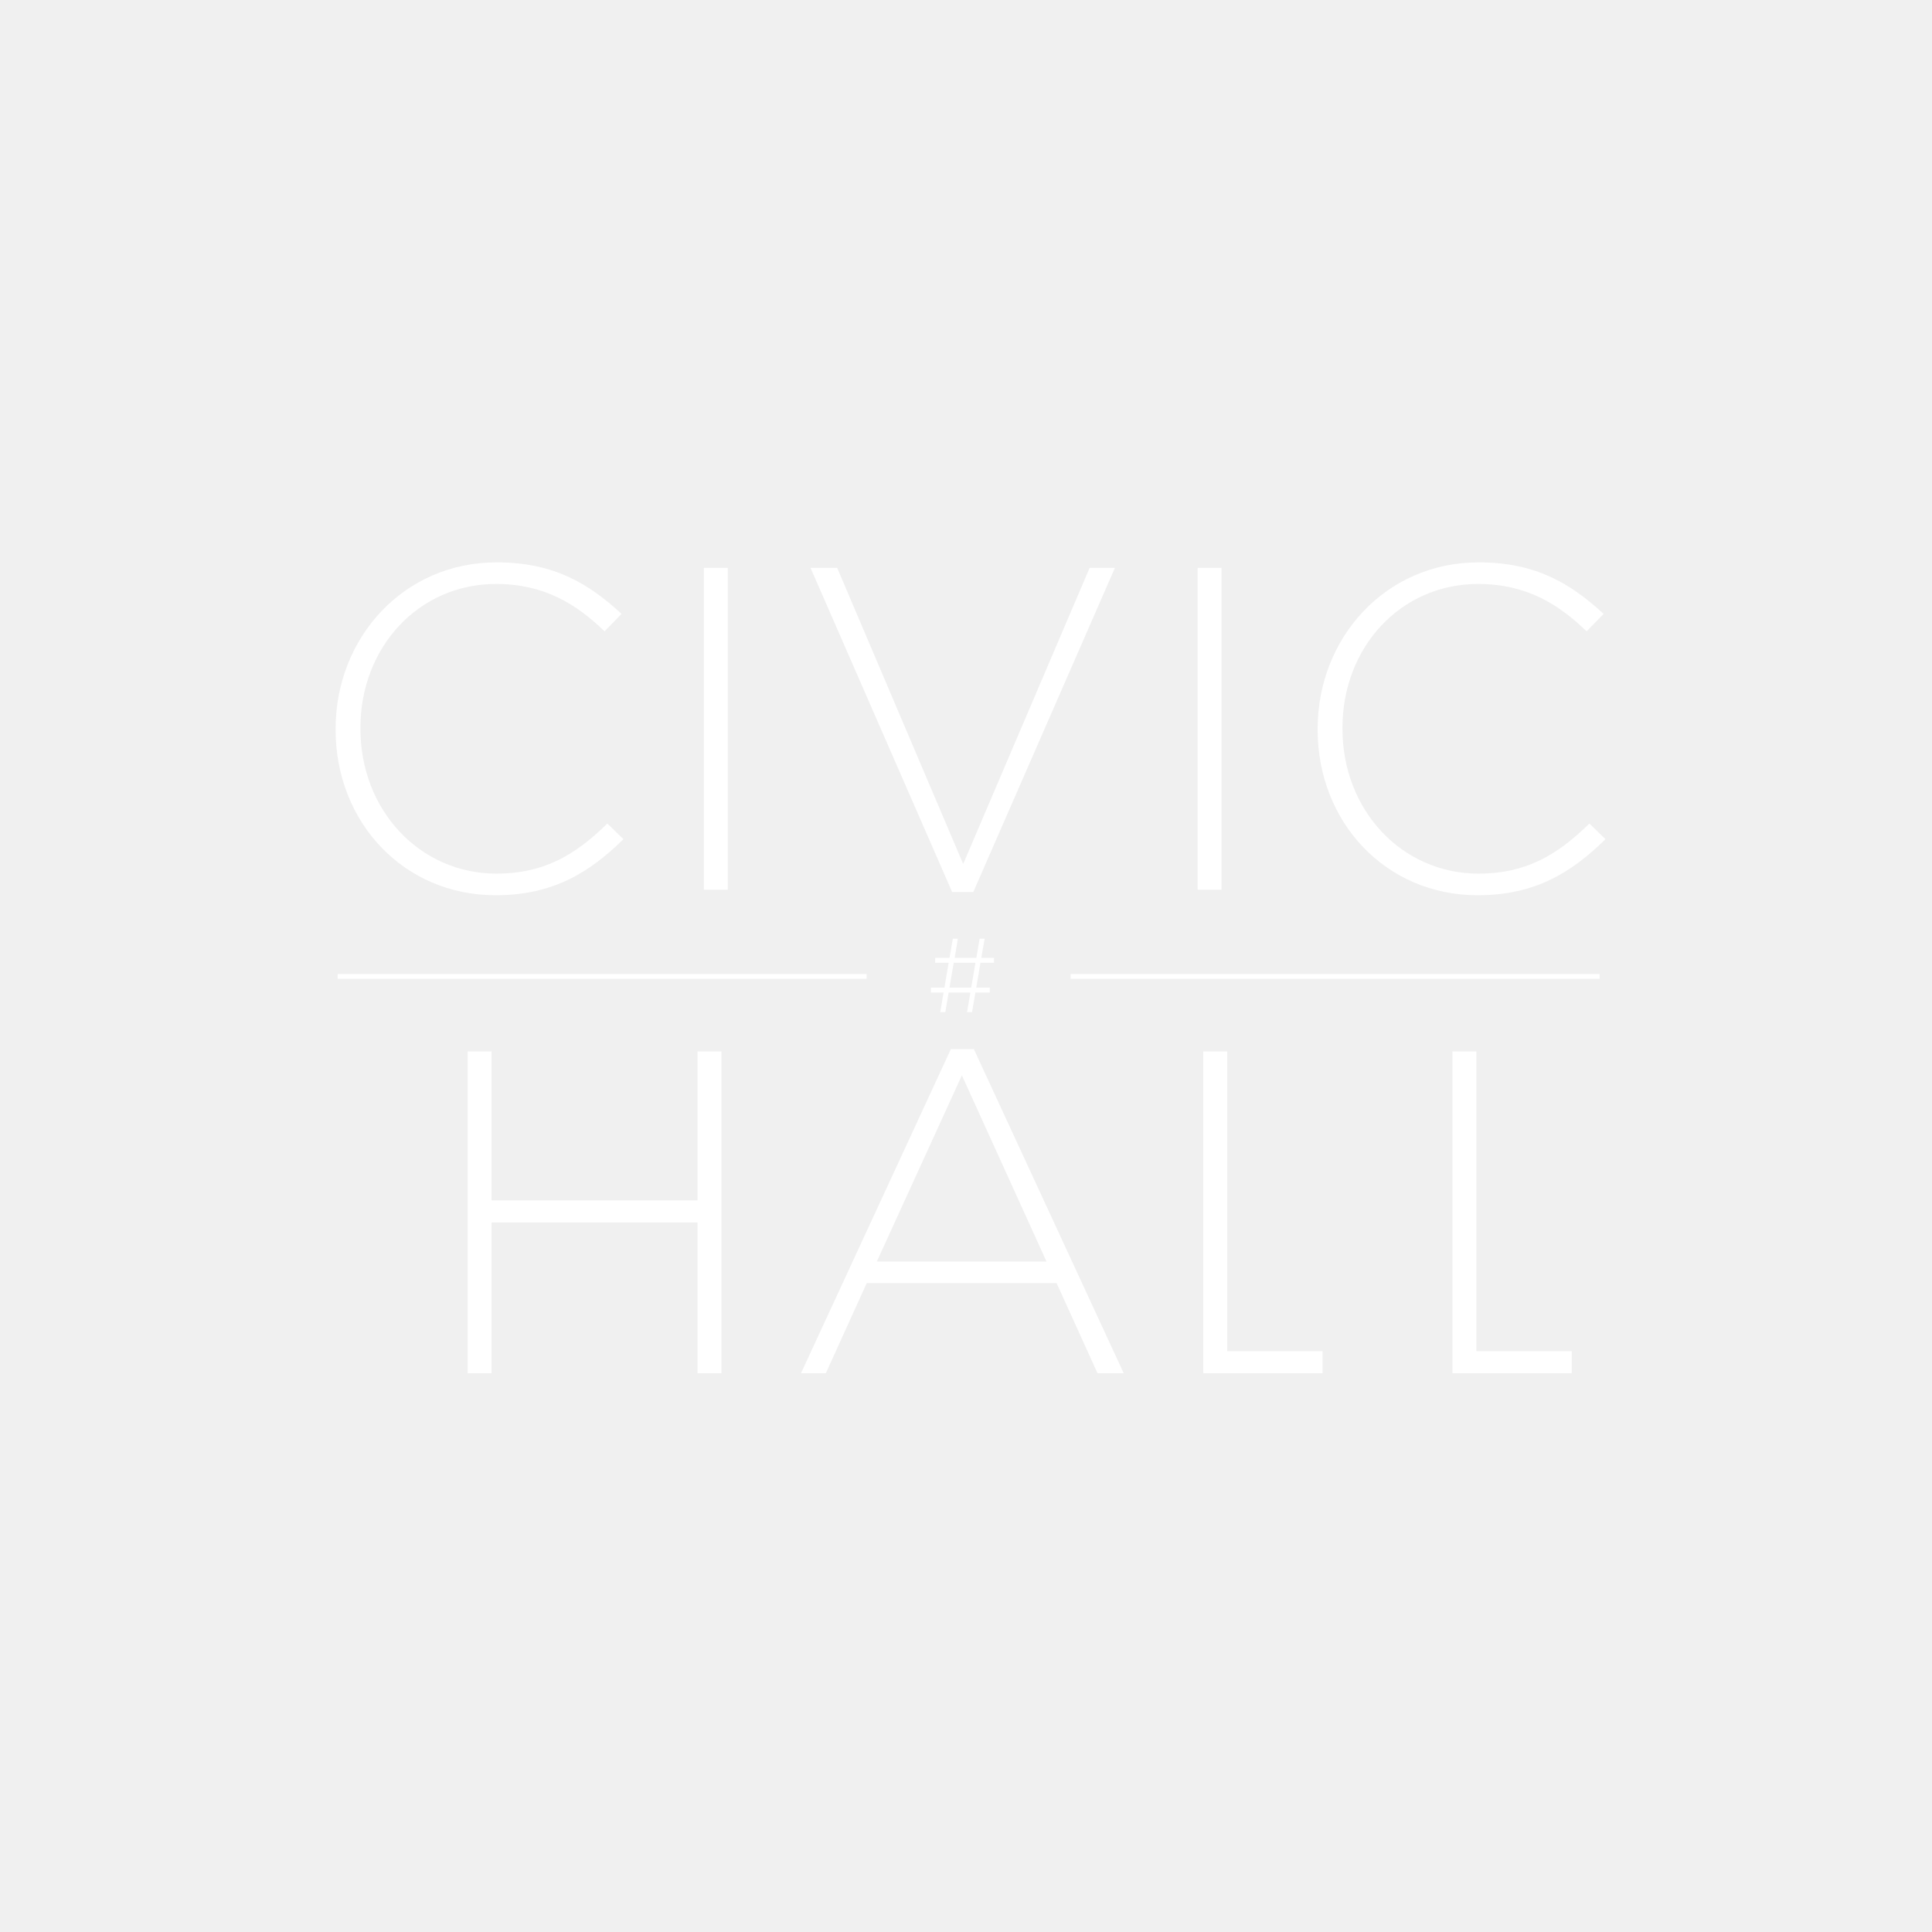
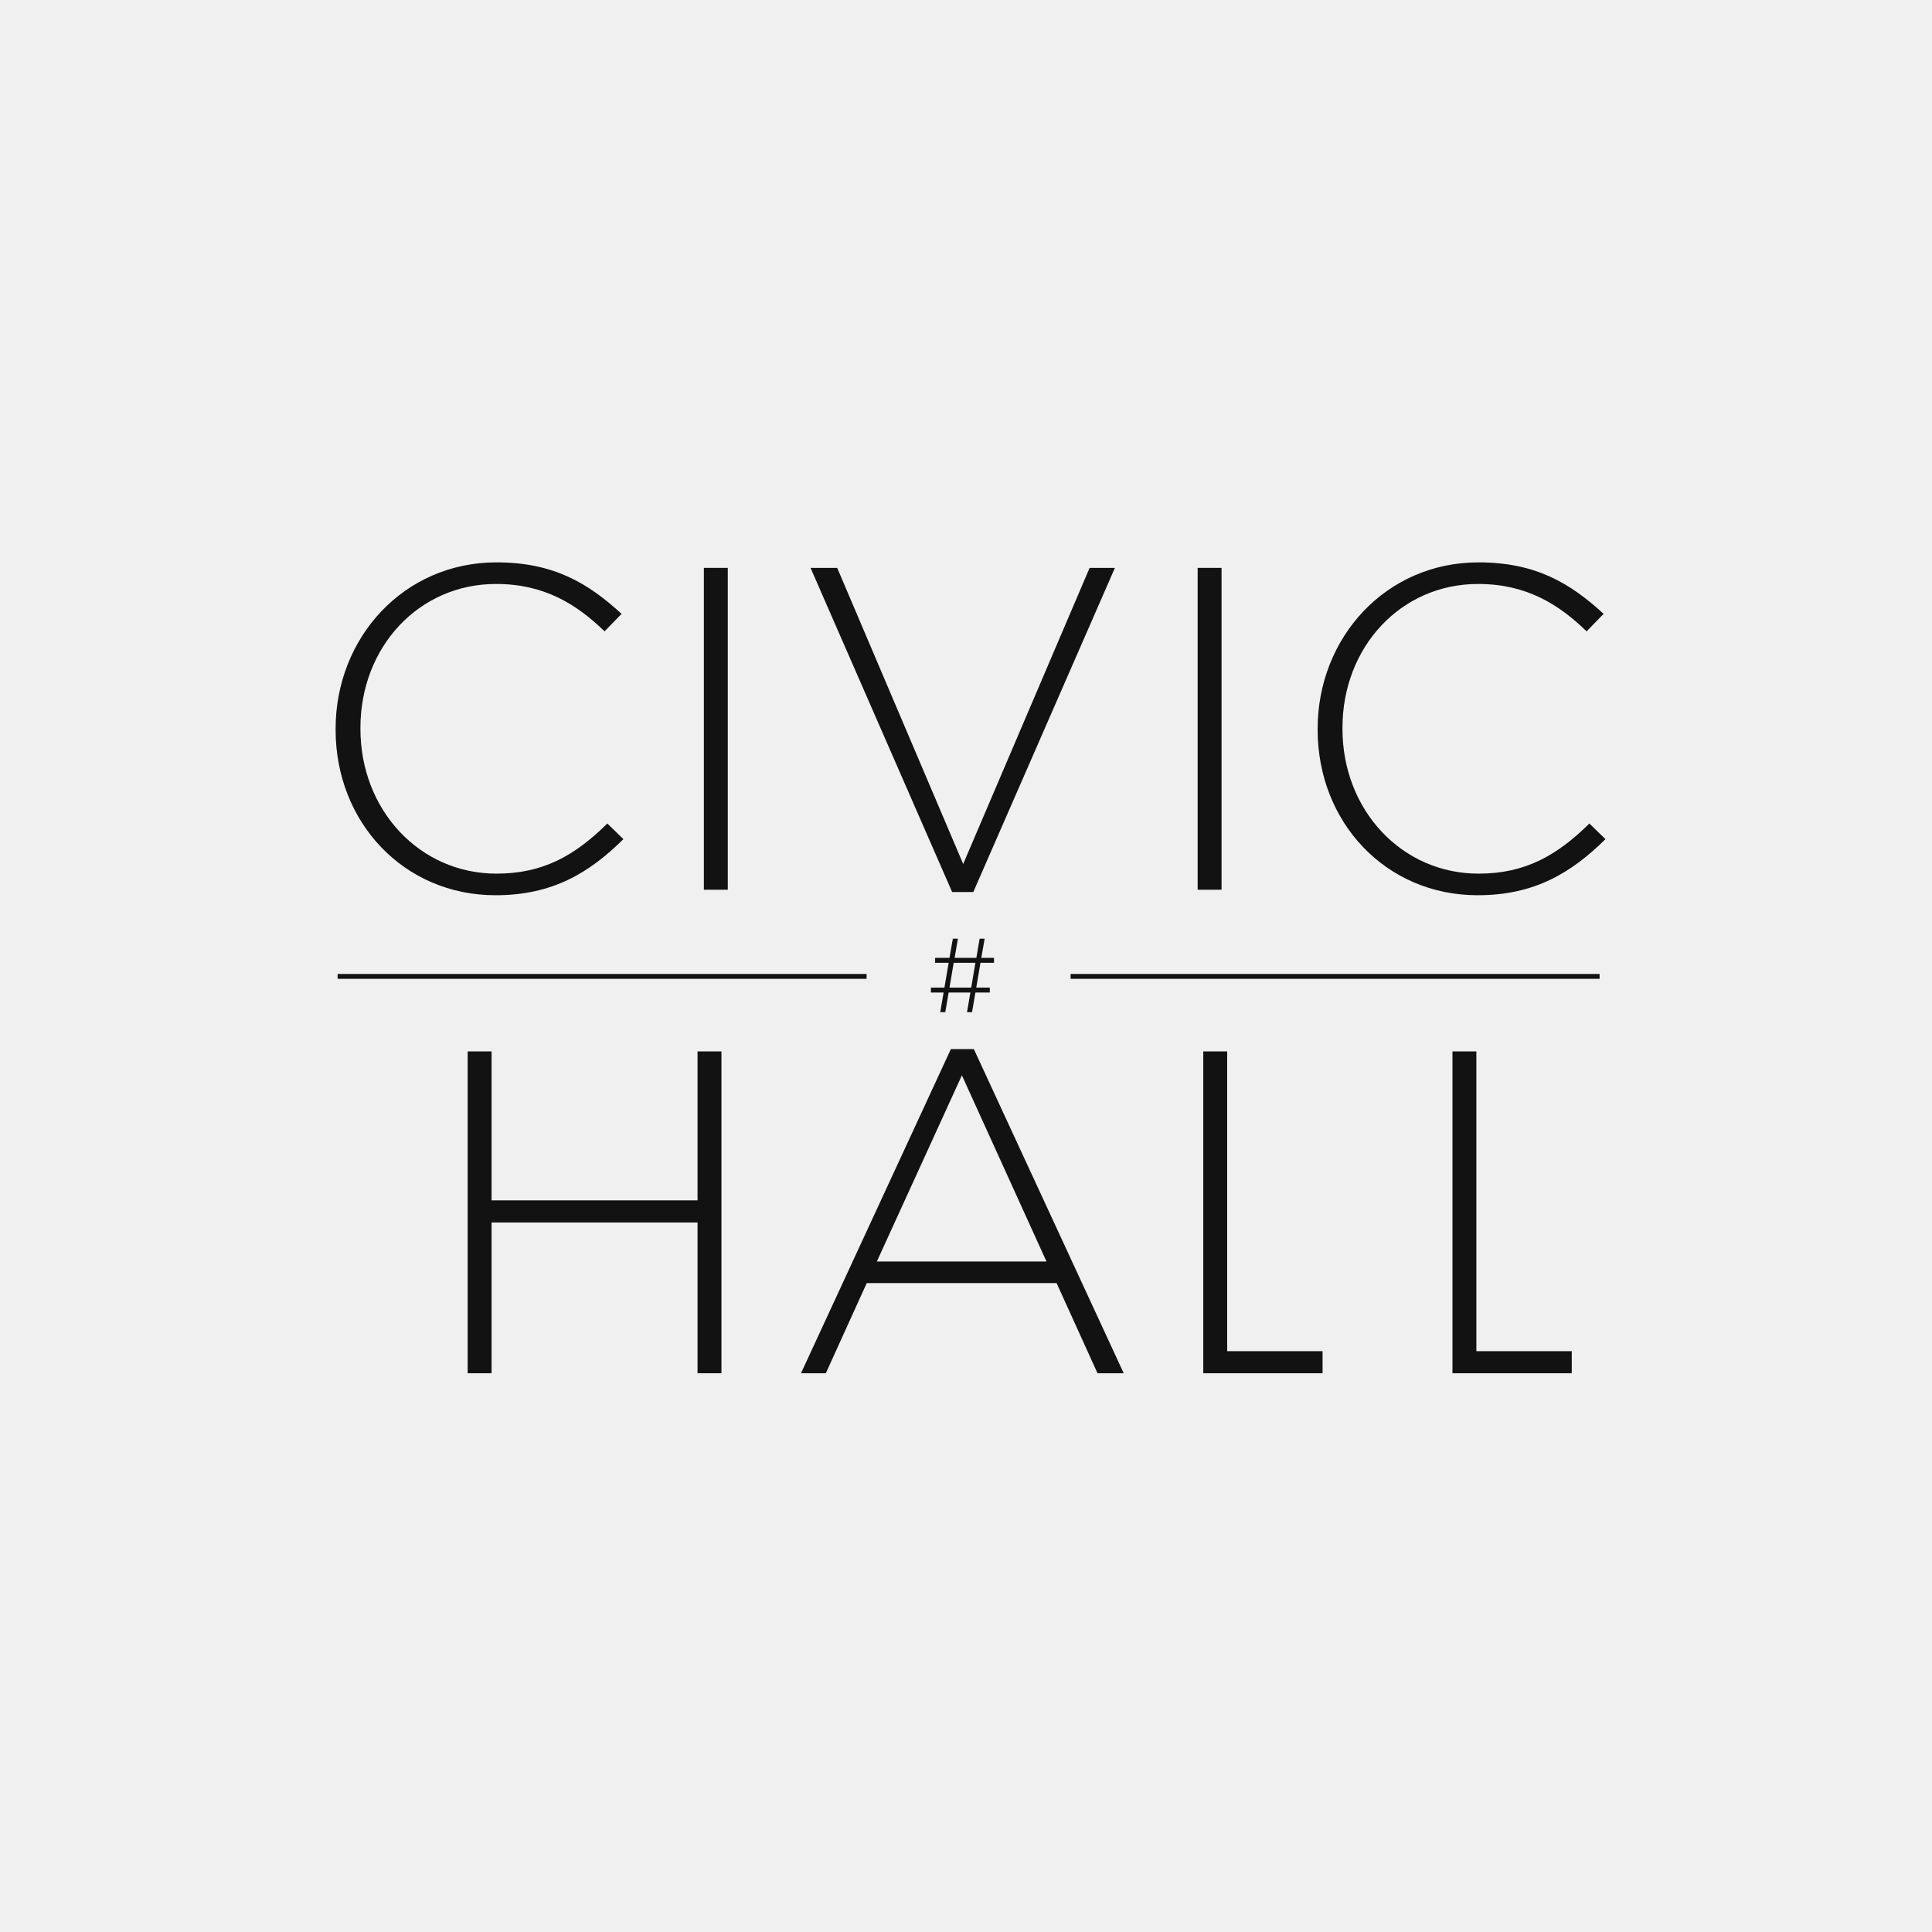
<svg xmlns="http://www.w3.org/2000/svg" width="213px" height="213px" viewBox="0 0 213 213" version="1.1">
  <defs />
  <g id="Page-1" stroke="none" stroke-width="1" fill="none" fill-rule="evenodd">
-     <g id="Desktop-HD" fill-rule="nonzero" fill="#FFFFFF">
+     <g id="Desktop-HD" fill-rule="nonzero" fill="#121212">
      <g id="logo-civic-hall" transform="translate(37, 62)">
        <g id="Group">
          <polygon id="Shape" points="39.902 89.399 39.902 72.774 17.195 72.774 17.195 89.399 14.559 89.399 14.559 53.917 17.195 53.917 17.195 70.34 39.902 70.34 39.902 53.917 42.538 53.917 42.538 89.399" />
          <path d="M69.047,56.553 L59.67,77.08 L78.374,77.08 L69.047,56.553 L69.047,56.553 Z M84,89.399 L79.489,79.462 L58.556,79.462 L54.045,89.399 L51.307,89.399 L67.831,53.663 L70.365,53.663 L86.889,89.399 L84,89.399 L84,89.399 Z" id="Shape" />
          <polygon id="Shape" points="95.659 89.399 95.659 53.917 98.295 53.917 98.295 86.965 108.811 86.965 108.811 89.399" />
          <polygon id="Shape" points="123.132 89.399 123.132 53.917 125.768 53.917 125.768 86.965 136.283 86.965 136.283 89.399" />
          <g id="Shape">
            <path d="M0,18.452 L0,18.35 C0,8.313 7.502,0 17.741,0 C24.078,0 27.879,2.332 31.528,5.677 L29.653,7.603 C26.56,4.612 23.012,2.381 17.69,2.381 C9.174,2.381 2.736,9.327 2.736,18.248 L2.736,18.349 C2.736,27.32 9.275,34.317 17.741,34.317 C22.861,34.317 26.359,32.34 29.958,28.792 L31.731,30.515 C27.981,34.216 23.925,36.699 17.64,36.699 C7.502,36.7 0,28.641 0,18.452 Z" />
            <polygon points="40.6 0.608 43.236 0.608 43.236 36.092 40.6 36.092" />
            <polygon points="52.36 0.608 55.3 0.608 69.19 33.253 83.128 0.608 85.917 0.608 70.304 36.345 67.972 36.345" />
            <polygon points="95.038 0.608 97.674 0.608 97.674 36.092 95.038 36.092" />
            <path d="M108.268,18.452 L108.268,18.35 C108.268,8.313 115.77,0 126.009,0 C132.346,0 136.147,2.332 139.797,5.677 L137.922,7.603 C134.829,4.612 131.28,2.381 125.958,2.381 C117.442,2.381 111.004,9.327 111.004,18.248 L111.004,18.349 C111.004,27.32 117.544,34.317 126.009,34.317 C131.129,34.317 134.627,32.34 138.226,28.792 L140,30.515 C136.25,34.216 132.194,36.699 125.908,36.699 C115.77,36.7 108.268,28.641 108.268,18.452 Z" />
          </g>
          <path d="M139.353,45.914 L81.034,45.914 L81.034,45.379 L139.353,45.379 L139.353,45.914 Z M58.54,45.914 L0.221,45.914 L0.221,45.379 L58.542,45.379 L58.542,45.914 L58.54,45.914 Z" id="Shape" />
          <path d="M72.123,47.424 L70.537,47.424 L70.167,49.587 L69.613,49.587 L69.983,47.424 L67.587,47.424 L67.217,49.587 L66.662,49.587 L67.032,47.424 L65.632,47.424 L65.632,46.88 L67.124,46.88 L67.587,44.149 L66.095,44.149 L66.095,43.605 L67.68,43.605 L68.05,41.488 L68.606,41.488 L68.247,43.605 L70.643,43.605 L71.002,41.488 L71.557,41.488 L71.186,43.605 L72.587,43.605 L72.587,44.149 L71.095,44.149 L70.632,46.88 L72.125,46.88 L72.125,47.424 L72.123,47.424 Z M67.68,46.881 L70.075,46.881 L70.538,44.15 L68.144,44.15 L67.68,46.881 Z" id="Shape" />
        </g>
      </g>
    </g>
  </g>
</svg>
